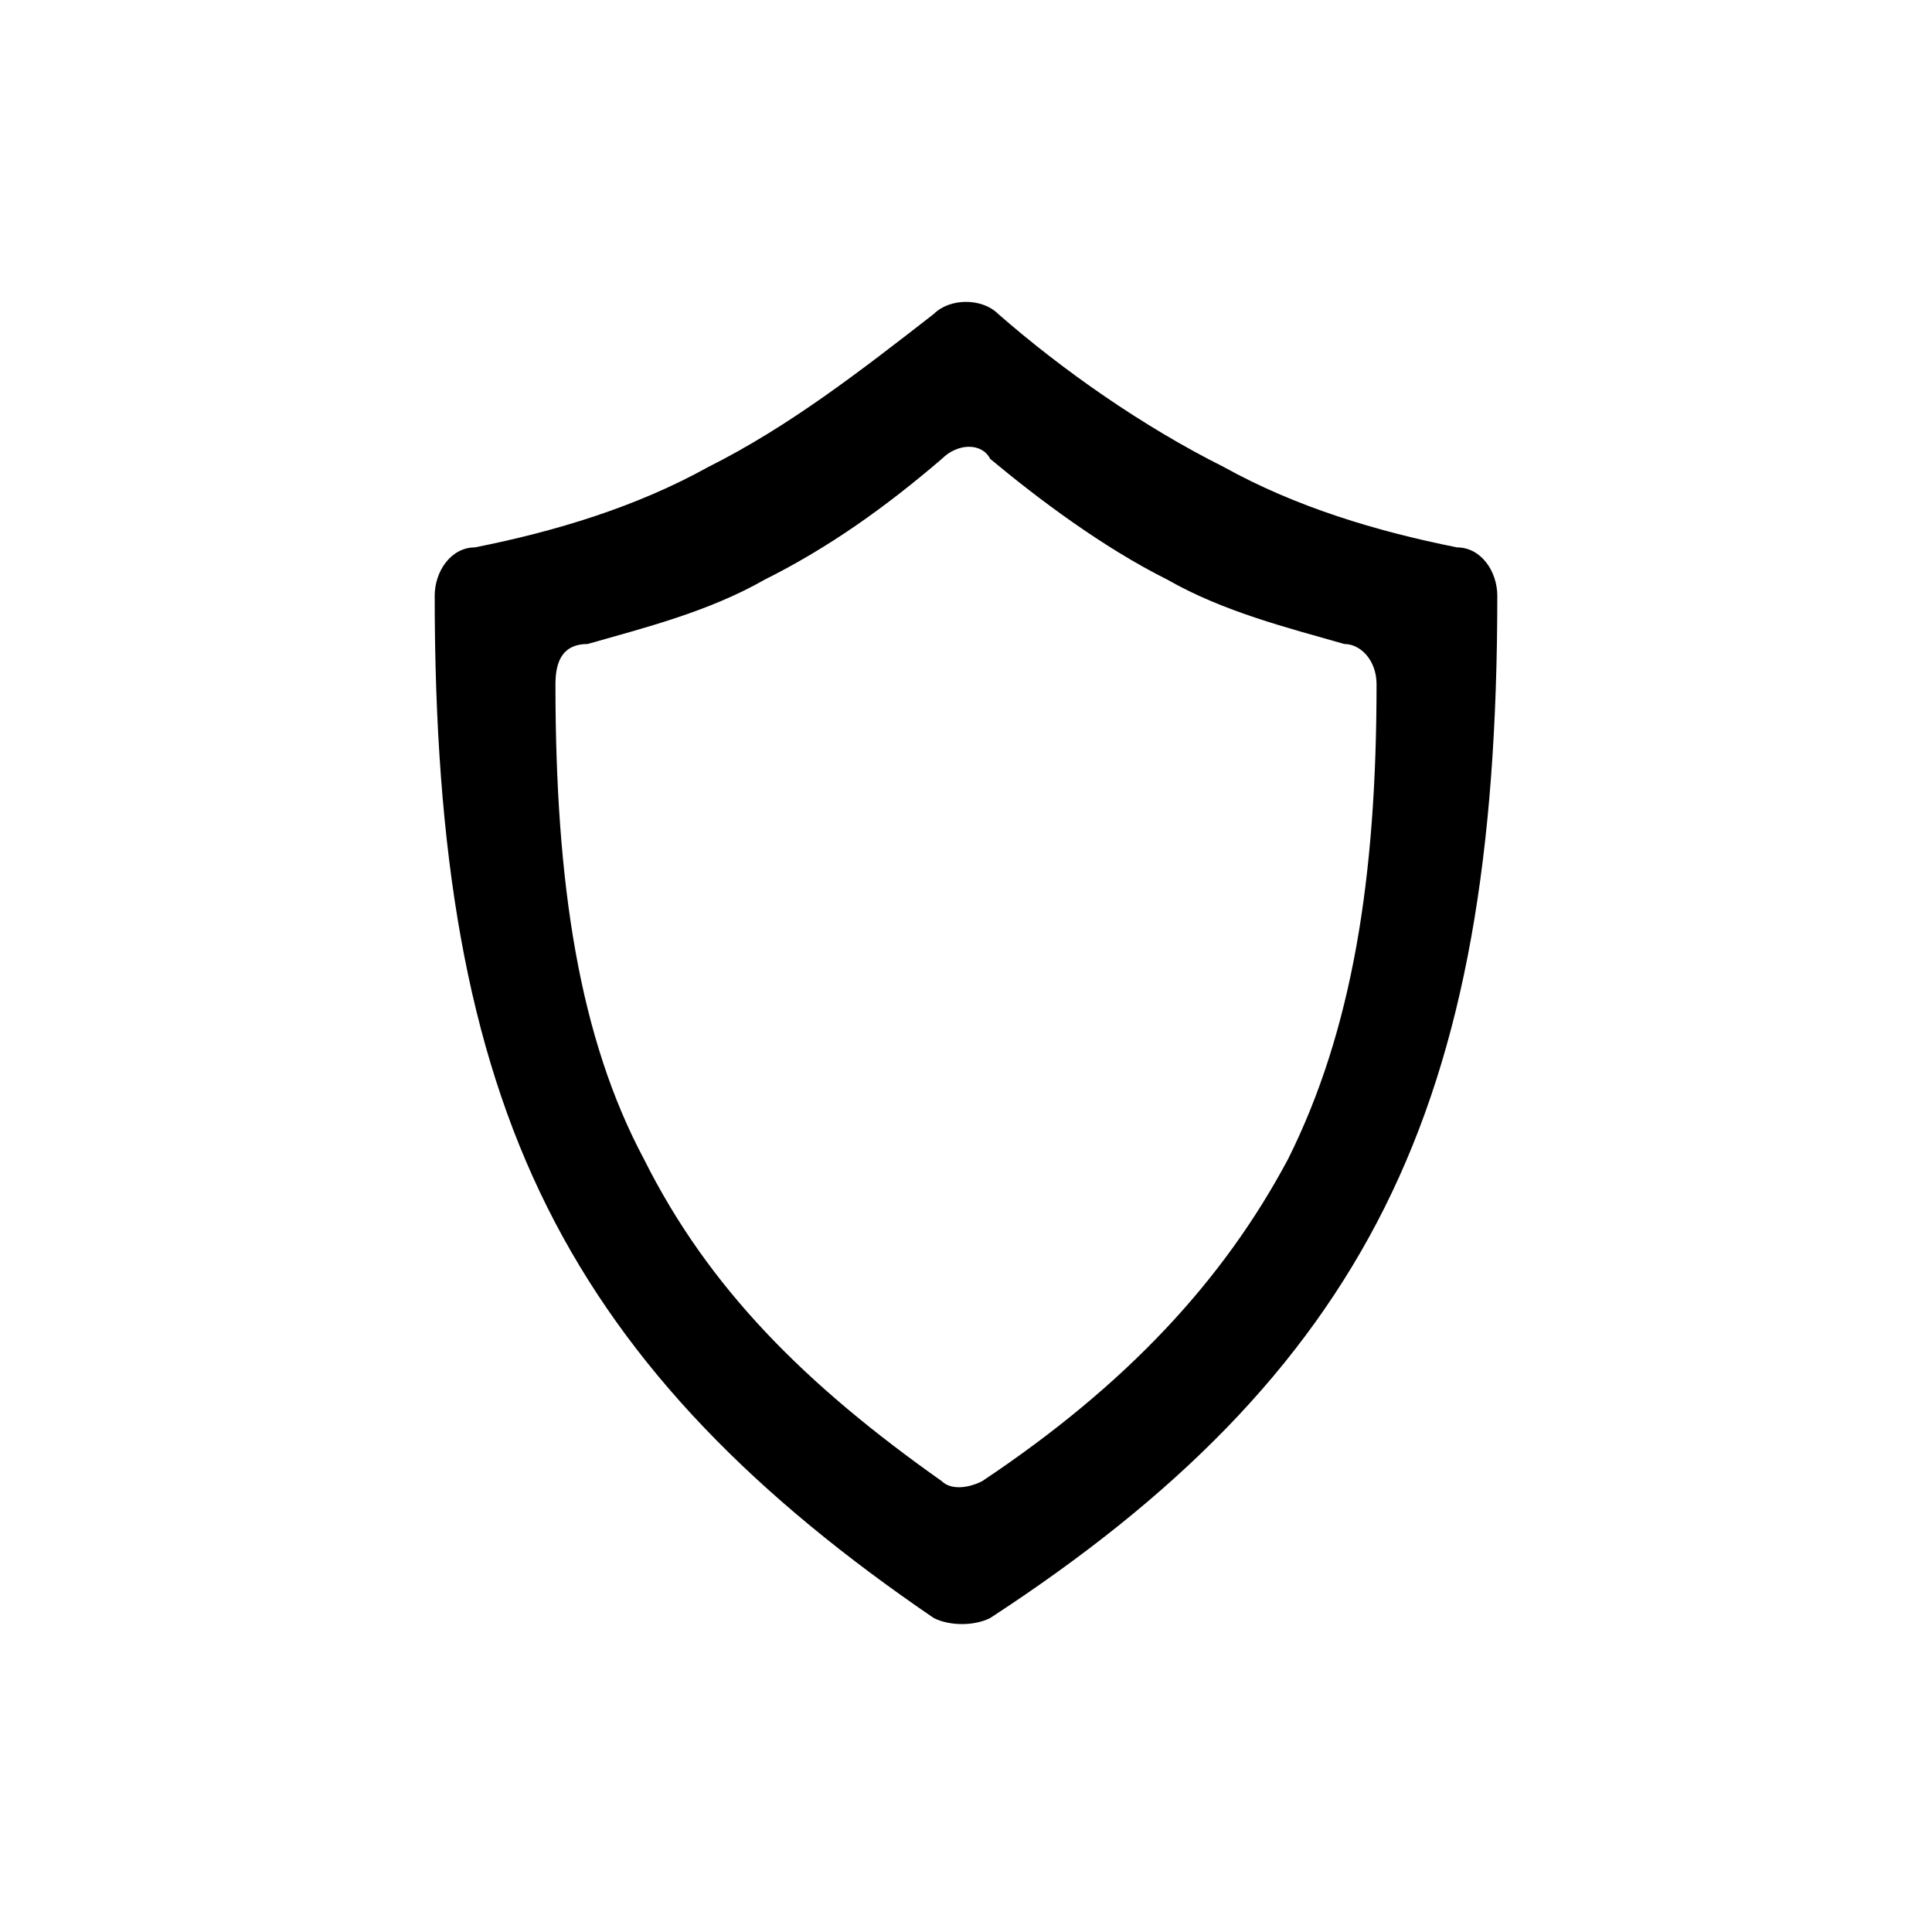
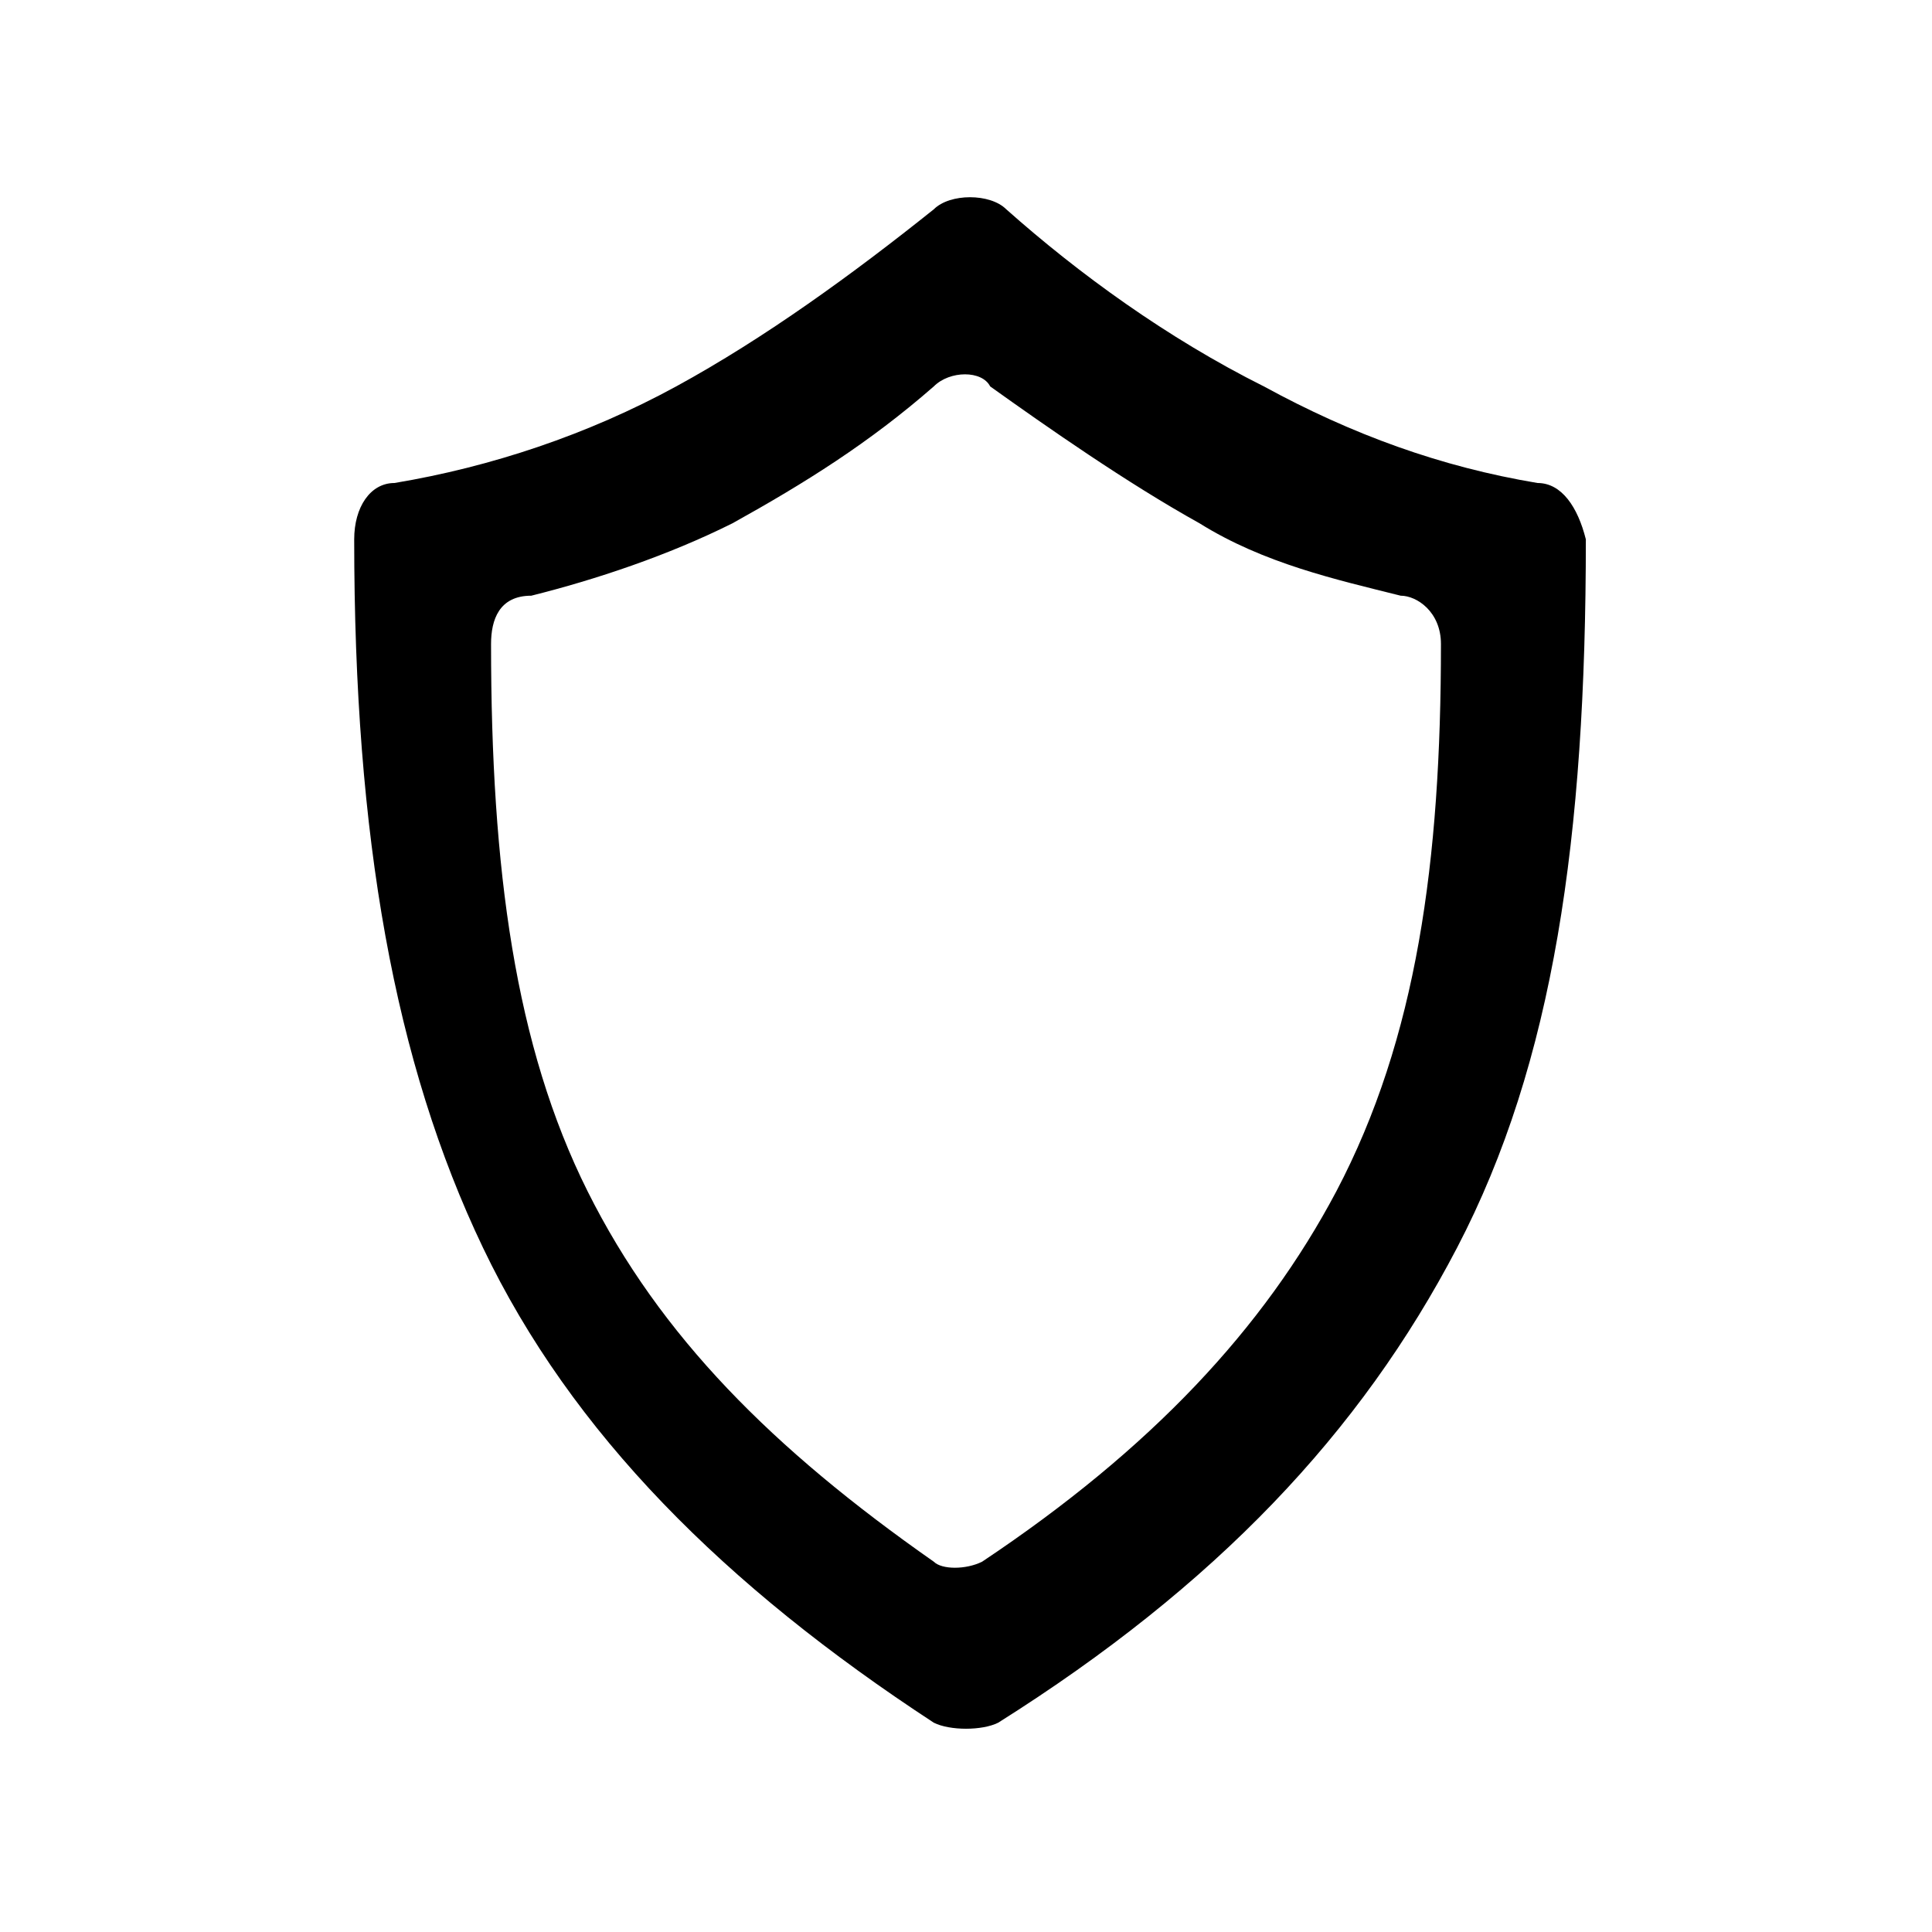
<svg xmlns="http://www.w3.org/2000/svg" version="1.1" id="Ebene_1" x="0px" y="0px" viewBox="0 0 24 24" style="enable-background:new 0 0 24 24;" xml:space="preserve">
  <style type="text/css">
	.st0{fill:none;}
</style>
  <rect class="st0" width="24" height="24" />
-   <path d="M18.1,6.8c-1-0.2-2-0.5-2.9-1c-1-0.5-2-1.2-2.8-1.9c-0.2-0.2-0.6-0.2-0.8,0c-0.9,0.7-1.8,1.4-2.8,1.9  c-0.9,0.5-1.9,0.8-2.9,1c-0.3,0-0.5,0.3-0.5,0.6c0,3.2,0.4,5.6,1.4,7.6s2.6,3.6,4.8,5.1c0.2,0.1,0.5,0.1,0.7,0  c2.3-1.5,3.9-3.1,4.9-5.1s1.4-4.4,1.4-7.6C18.6,7.1,18.4,6.8,18.1,6.8z M16,14.4c-0.8,1.5-2,2.8-3.8,4c-0.2,0.1-0.4,0.1-0.5,0  c-1.7-1.2-2.9-2.4-3.7-4c-0.8-1.5-1.1-3.4-1.1-5.9C6.9,8.2,7,8,7.3,8C8,7.8,8.8,7.6,9.5,7.2c0.8-0.4,1.5-0.9,2.2-1.5  c0.2-0.2,0.5-0.2,0.6,0c0.6,0.5,1.4,1.1,2.2,1.5C15.2,7.6,16,7.8,16.7,8c0.2,0,0.4,0.2,0.4,0.5C17.1,10.9,16.8,12.8,16,14.4z" />
+   <path d="M19.1,6c-1.2-0.2-2.3-0.6-3.4-1.2c-1.2-0.6-2.3-1.4-3.2-2.2c-0.2-0.2-0.7-0.2-0.9,0c-1,0.8-2.1,1.6-3.2,2.2  C7.3,5.4,6.1,5.8,4.9,6C4.6,6,4.4,6.3,4.4,6.7c0,3.7,0.5,6.5,1.6,8.8s3,4.2,5.6,5.9c0.2,0.1,0.6,0.1,0.8,0c2.7-1.7,4.5-3.6,5.7-5.9  c1.2-2.3,1.6-5.1,1.6-8.8C19.6,6.3,19.4,6,19.1,6z M16.6,14.8c-0.9,1.7-2.3,3.2-4.4,4.6c-0.2,0.1-0.5,0.1-0.6,0  c-2-1.4-3.4-2.8-4.3-4.6C6.4,13,6.1,10.8,6.1,8c0-0.3,0.1-0.6,0.5-0.6c0.8-0.2,1.7-0.5,2.5-0.9c0.9-0.5,1.7-1,2.5-1.7  c0.2-0.2,0.6-0.2,0.7,0C13,5.3,14,6,14.9,6.5c0.8,0.5,1.7,0.7,2.5,0.9c0.2,0,0.5,0.2,0.5,0.6C17.9,10.7,17.6,12.9,16.6,14.8z" />
</svg>
